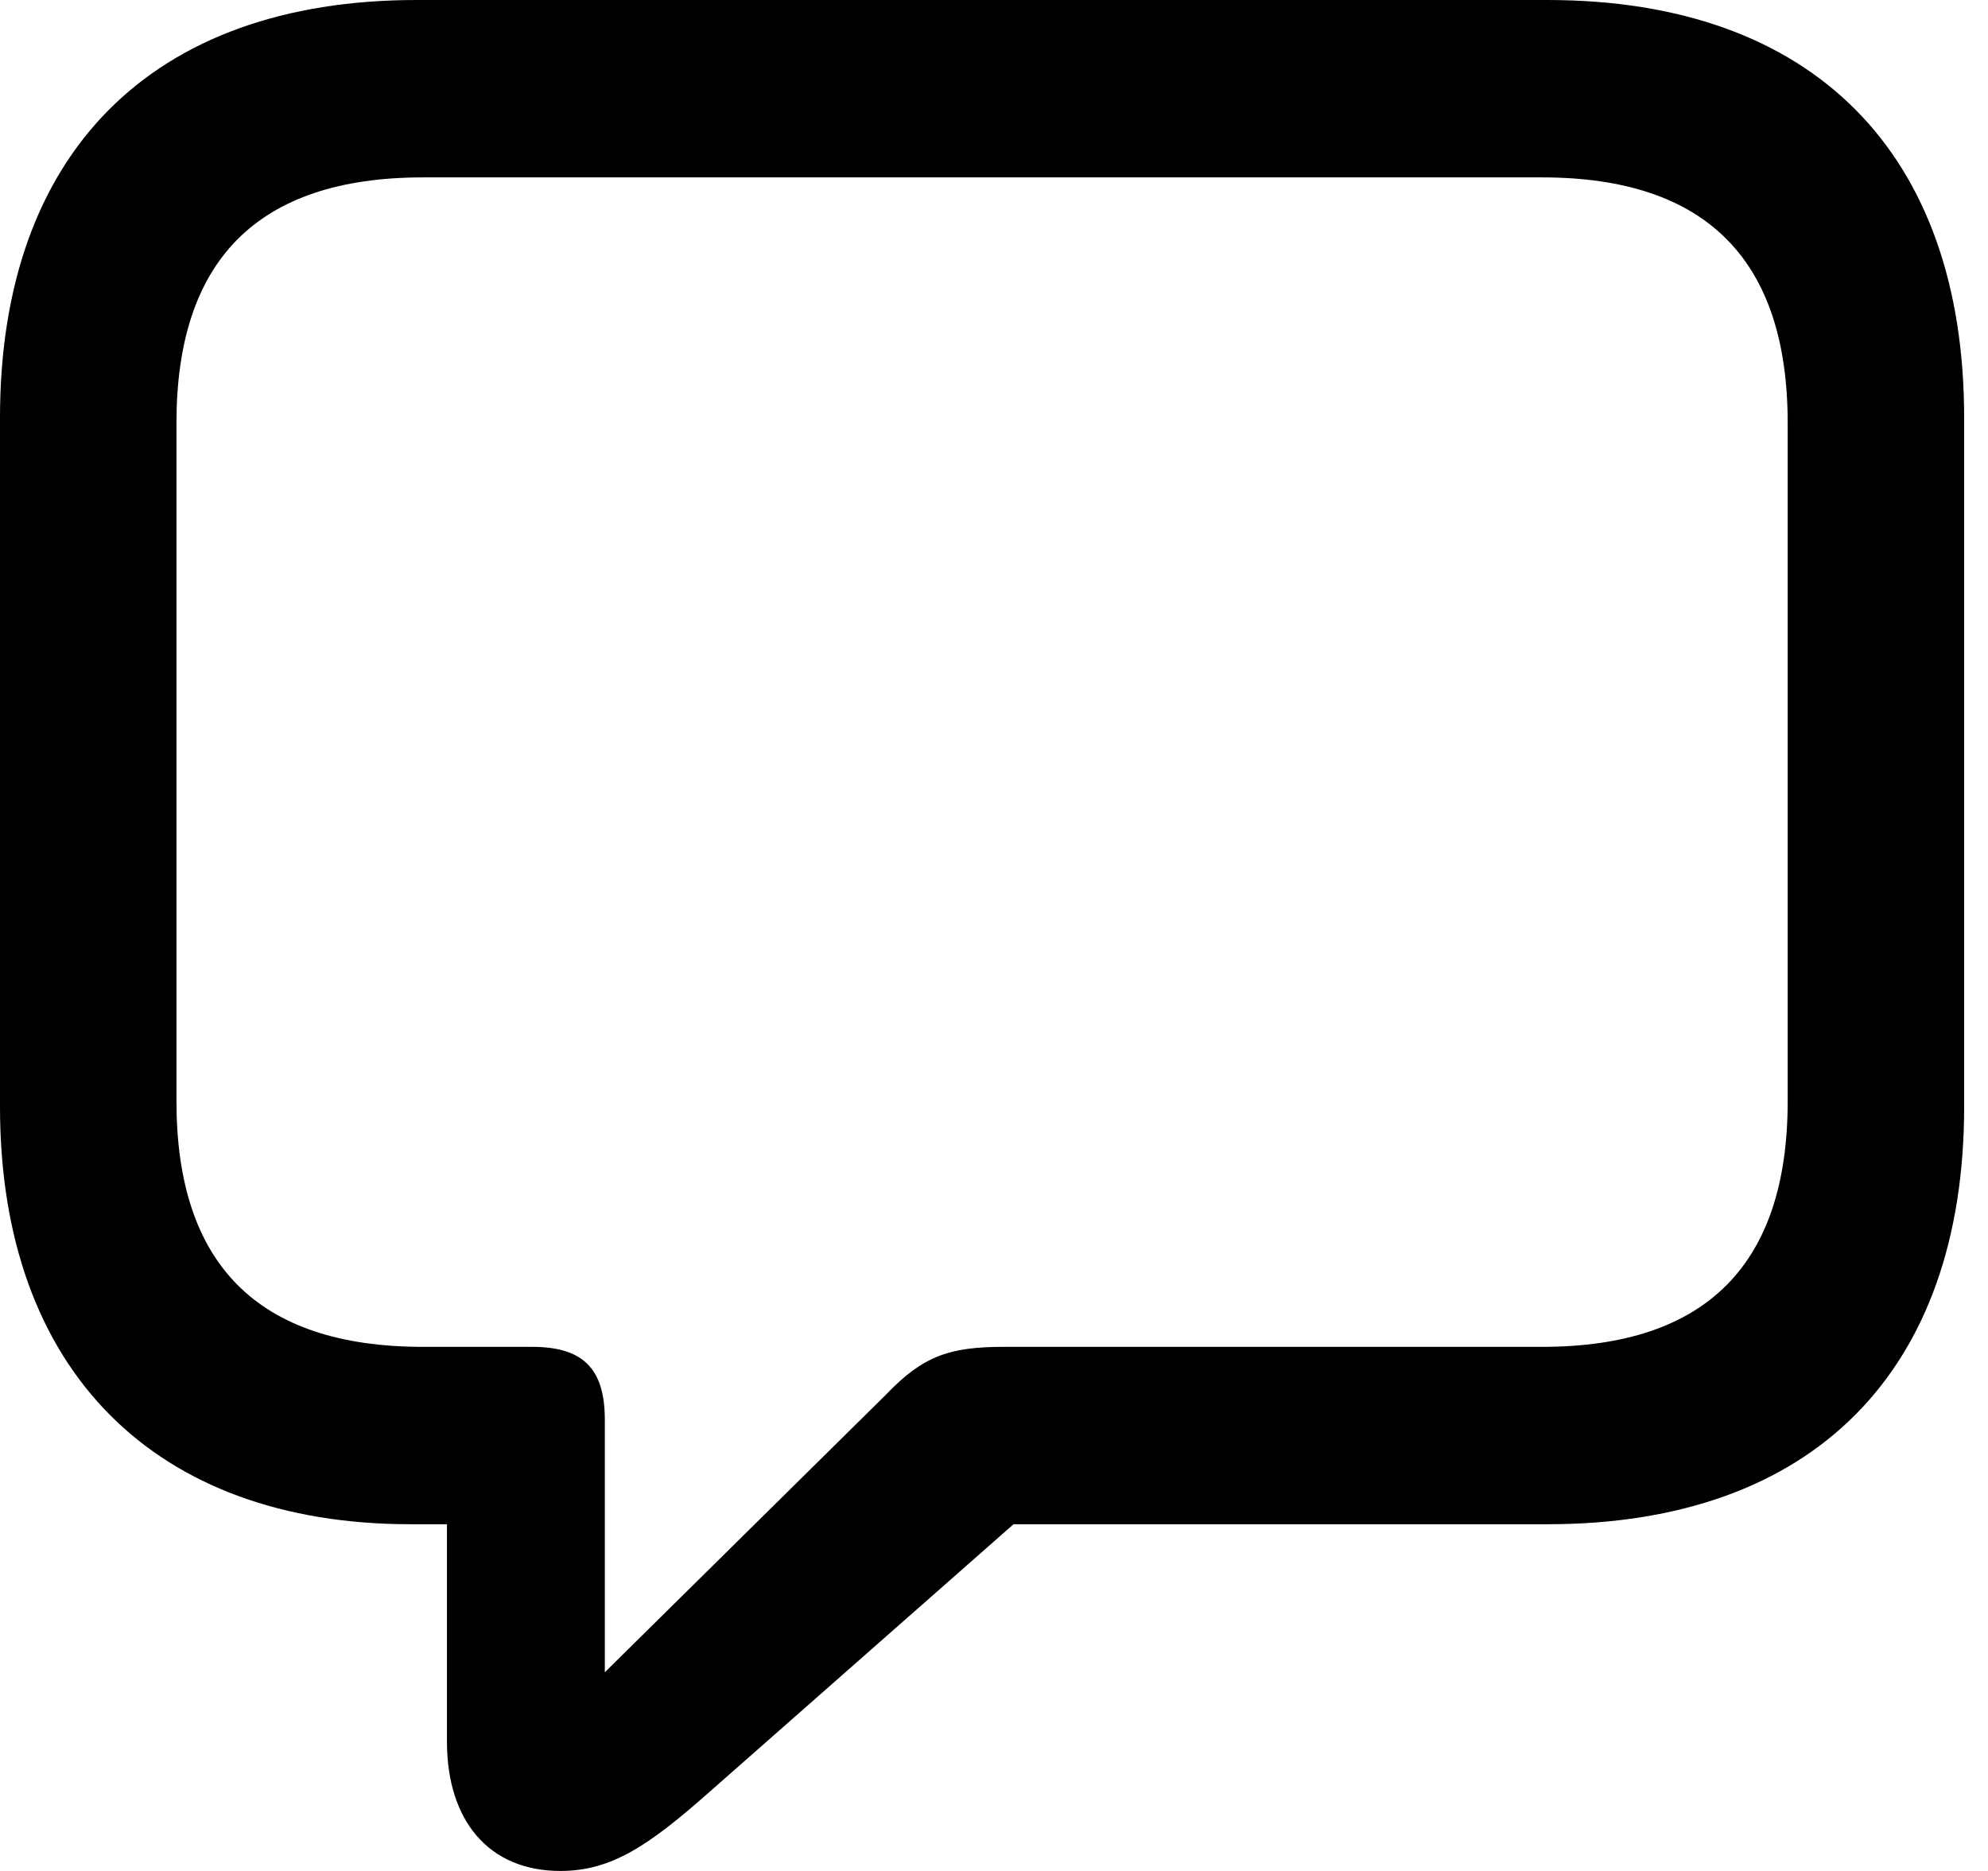
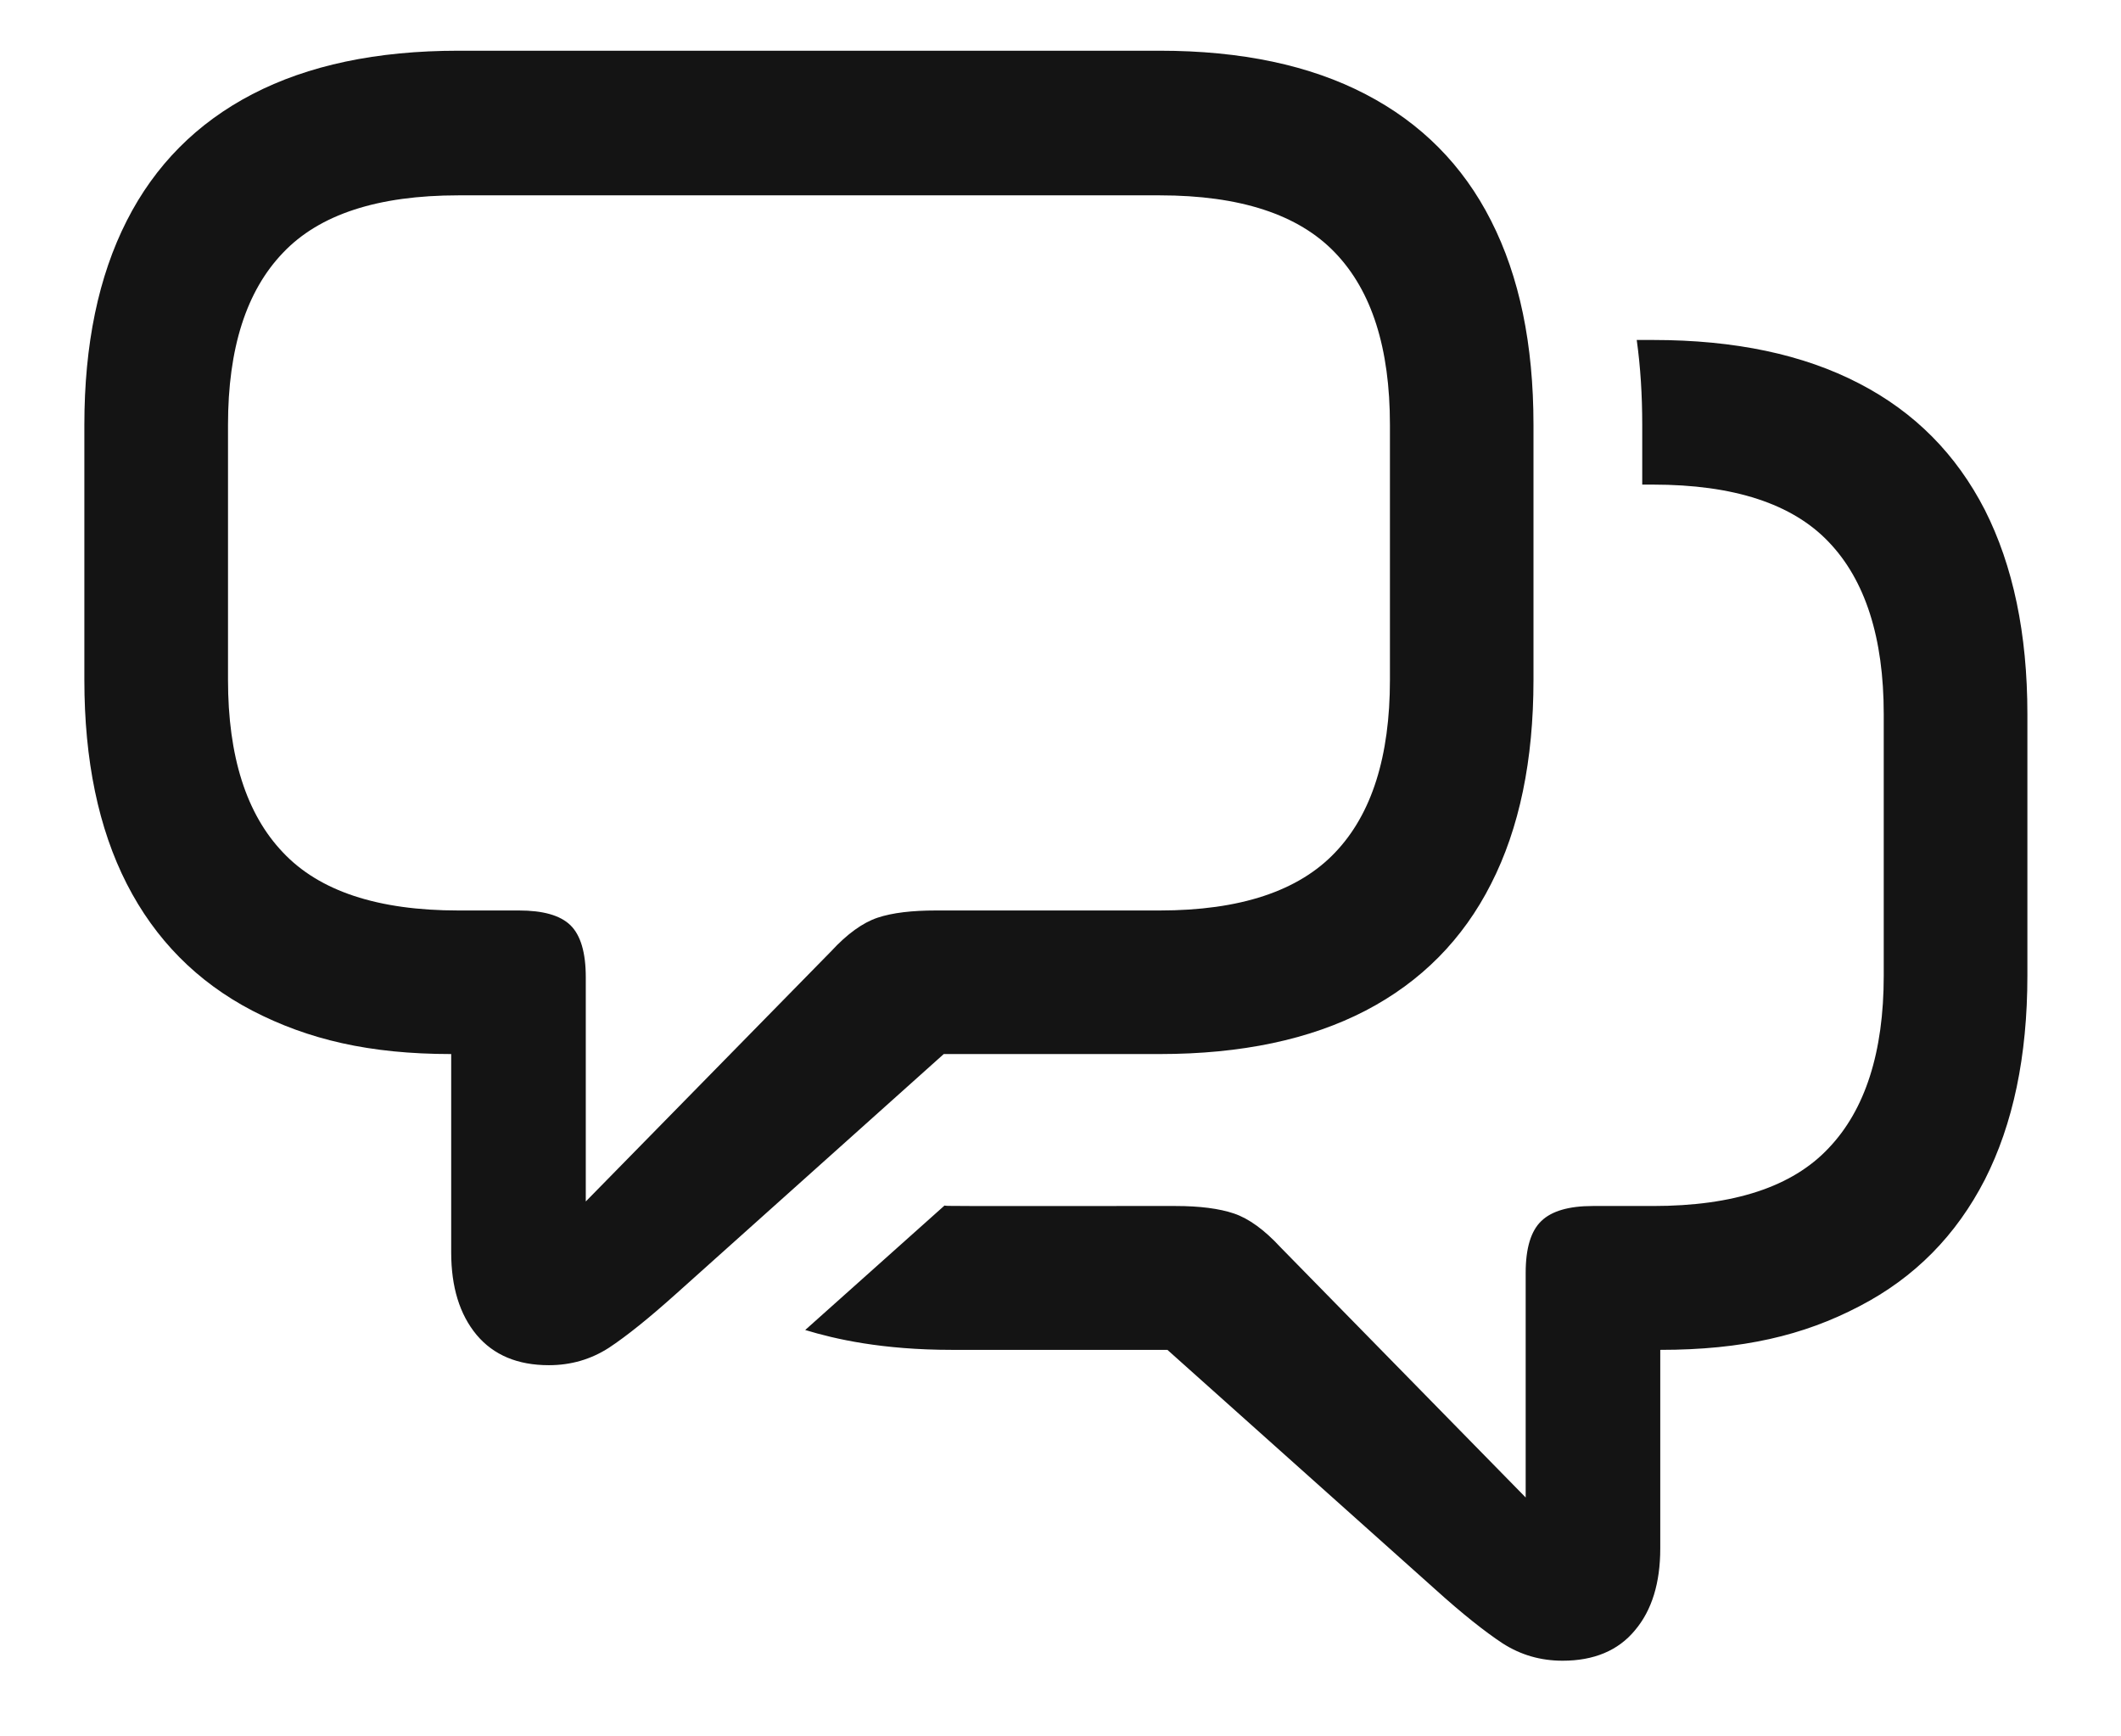
- <svg xmlns="http://www.w3.org/2000/svg" width="17" height="16" viewBox="0 0 17 16" fill="none">
-   <path d="M4.792 16C5.225 16 5.543 15.788 6.066 15.325L8.667 13.035H13.232C15.515 13.035 16.796 11.716 16.796 9.464V3.572C16.796 1.319 15.515 0 13.232 0H3.564C1.289 0 0 1.319 0 3.572V9.464C0 11.723 1.327 13.035 3.511 13.035H3.822V14.893C3.822 15.568 4.178 16 4.792 16ZM5.172 14.301V12.14C5.172 11.693 4.974 11.518 4.55 11.518H3.617C2.191 11.518 1.509 10.798 1.509 9.418V3.617C1.509 2.237 2.191 1.517 3.617 1.517H13.187C14.605 1.517 15.287 2.237 15.287 3.617V9.418C15.287 10.798 14.605 11.518 13.187 11.518H8.584C8.121 11.518 7.894 11.594 7.575 11.928L5.172 14.301Z" fill="#000" />
+ <svg xmlns="http://www.w3.org/2000/svg" width="22" height="18" viewBox="0 0 22 18" fill="none">
+   <path d="M4.755 0.526C3.906 0.526 3.195 0.677 2.617 0.977C2.042 1.276 1.607 1.714 1.315 2.289C1.021 2.867 0.875 3.573 0.875 4.406V7.052C0.875 7.885 1.021 8.591 1.315 9.167C1.609 9.742 2.042 10.182 2.617 10.482C3.195 10.781 3.831 10.932 4.68 10.932V12.989C4.68 13.349 4.768 13.633 4.943 13.844C5.12 14.055 5.37 14.159 5.693 14.159C5.922 14.159 6.128 14.099 6.315 13.979C6.5 13.857 6.734 13.669 7.018 13.414L9.789 10.932H12.029C12.875 10.932 13.588 10.781 14.164 10.482C14.74 10.182 15.175 9.742 15.466 9.167C15.76 8.591 15.906 7.885 15.906 7.052V4.406C15.906 3.57 15.76 2.867 15.466 2.289C15.175 1.714 14.74 1.276 14.164 0.977C13.588 0.677 12.875 0.526 12.029 0.526H4.755ZM4.755 2.026H12.029C12.862 2.026 13.469 2.224 13.849 2.622C14.229 3.018 14.417 3.612 14.417 4.406V7.052C14.417 7.844 14.229 8.443 13.849 8.841C13.469 9.242 12.862 9.443 12.029 9.443H9.708C9.461 9.443 9.258 9.466 9.102 9.518C8.948 9.57 8.786 9.687 8.622 9.865L6.076 12.461V10.135C6.076 9.88 6.023 9.7 5.917 9.596C5.81 9.492 5.63 9.443 5.383 9.443H4.755C3.919 9.443 3.312 9.242 2.935 8.841C2.555 8.443 2.365 7.844 2.365 7.052V4.406C2.365 3.612 2.555 3.018 2.935 2.622C3.312 2.224 3.919 2.026 4.755 2.026ZM16.977 3.526C17.016 3.807 17.034 4.099 17.034 4.406V5.026H17.146C17.982 5.026 18.591 5.224 18.969 5.622C19.346 6.016 19.539 6.612 19.539 7.406V10.12C19.539 10.914 19.346 11.51 18.969 11.906C18.591 12.31 17.982 12.508 17.146 12.508H16.521C16.273 12.508 16.094 12.56 15.987 12.664C15.88 12.766 15.825 12.945 15.825 13.2V15.531L13.281 12.935C13.115 12.755 12.953 12.638 12.8 12.586C12.646 12.534 12.443 12.508 12.195 12.508C9.682 12.508 9.836 12.51 9.797 12.503L8.352 13.794C8.661 13.888 9.148 14 9.875 14H12.109L14.885 16.482C15.167 16.737 15.404 16.924 15.586 17.044C15.773 17.164 15.979 17.224 16.208 17.224C16.531 17.224 16.784 17.12 16.958 16.909C17.135 16.701 17.221 16.414 17.221 16.06V14C18.073 14 18.706 13.851 19.284 13.549C19.862 13.25 20.292 12.81 20.588 12.234C20.88 11.659 21.029 10.956 21.029 10.12V7.406C21.029 6.57 20.88 5.867 20.588 5.289C20.292 4.713 19.862 4.276 19.284 3.977C18.706 3.677 17.997 3.526 17.146 3.526H16.977Z" fill="#141414" />
</svg>
